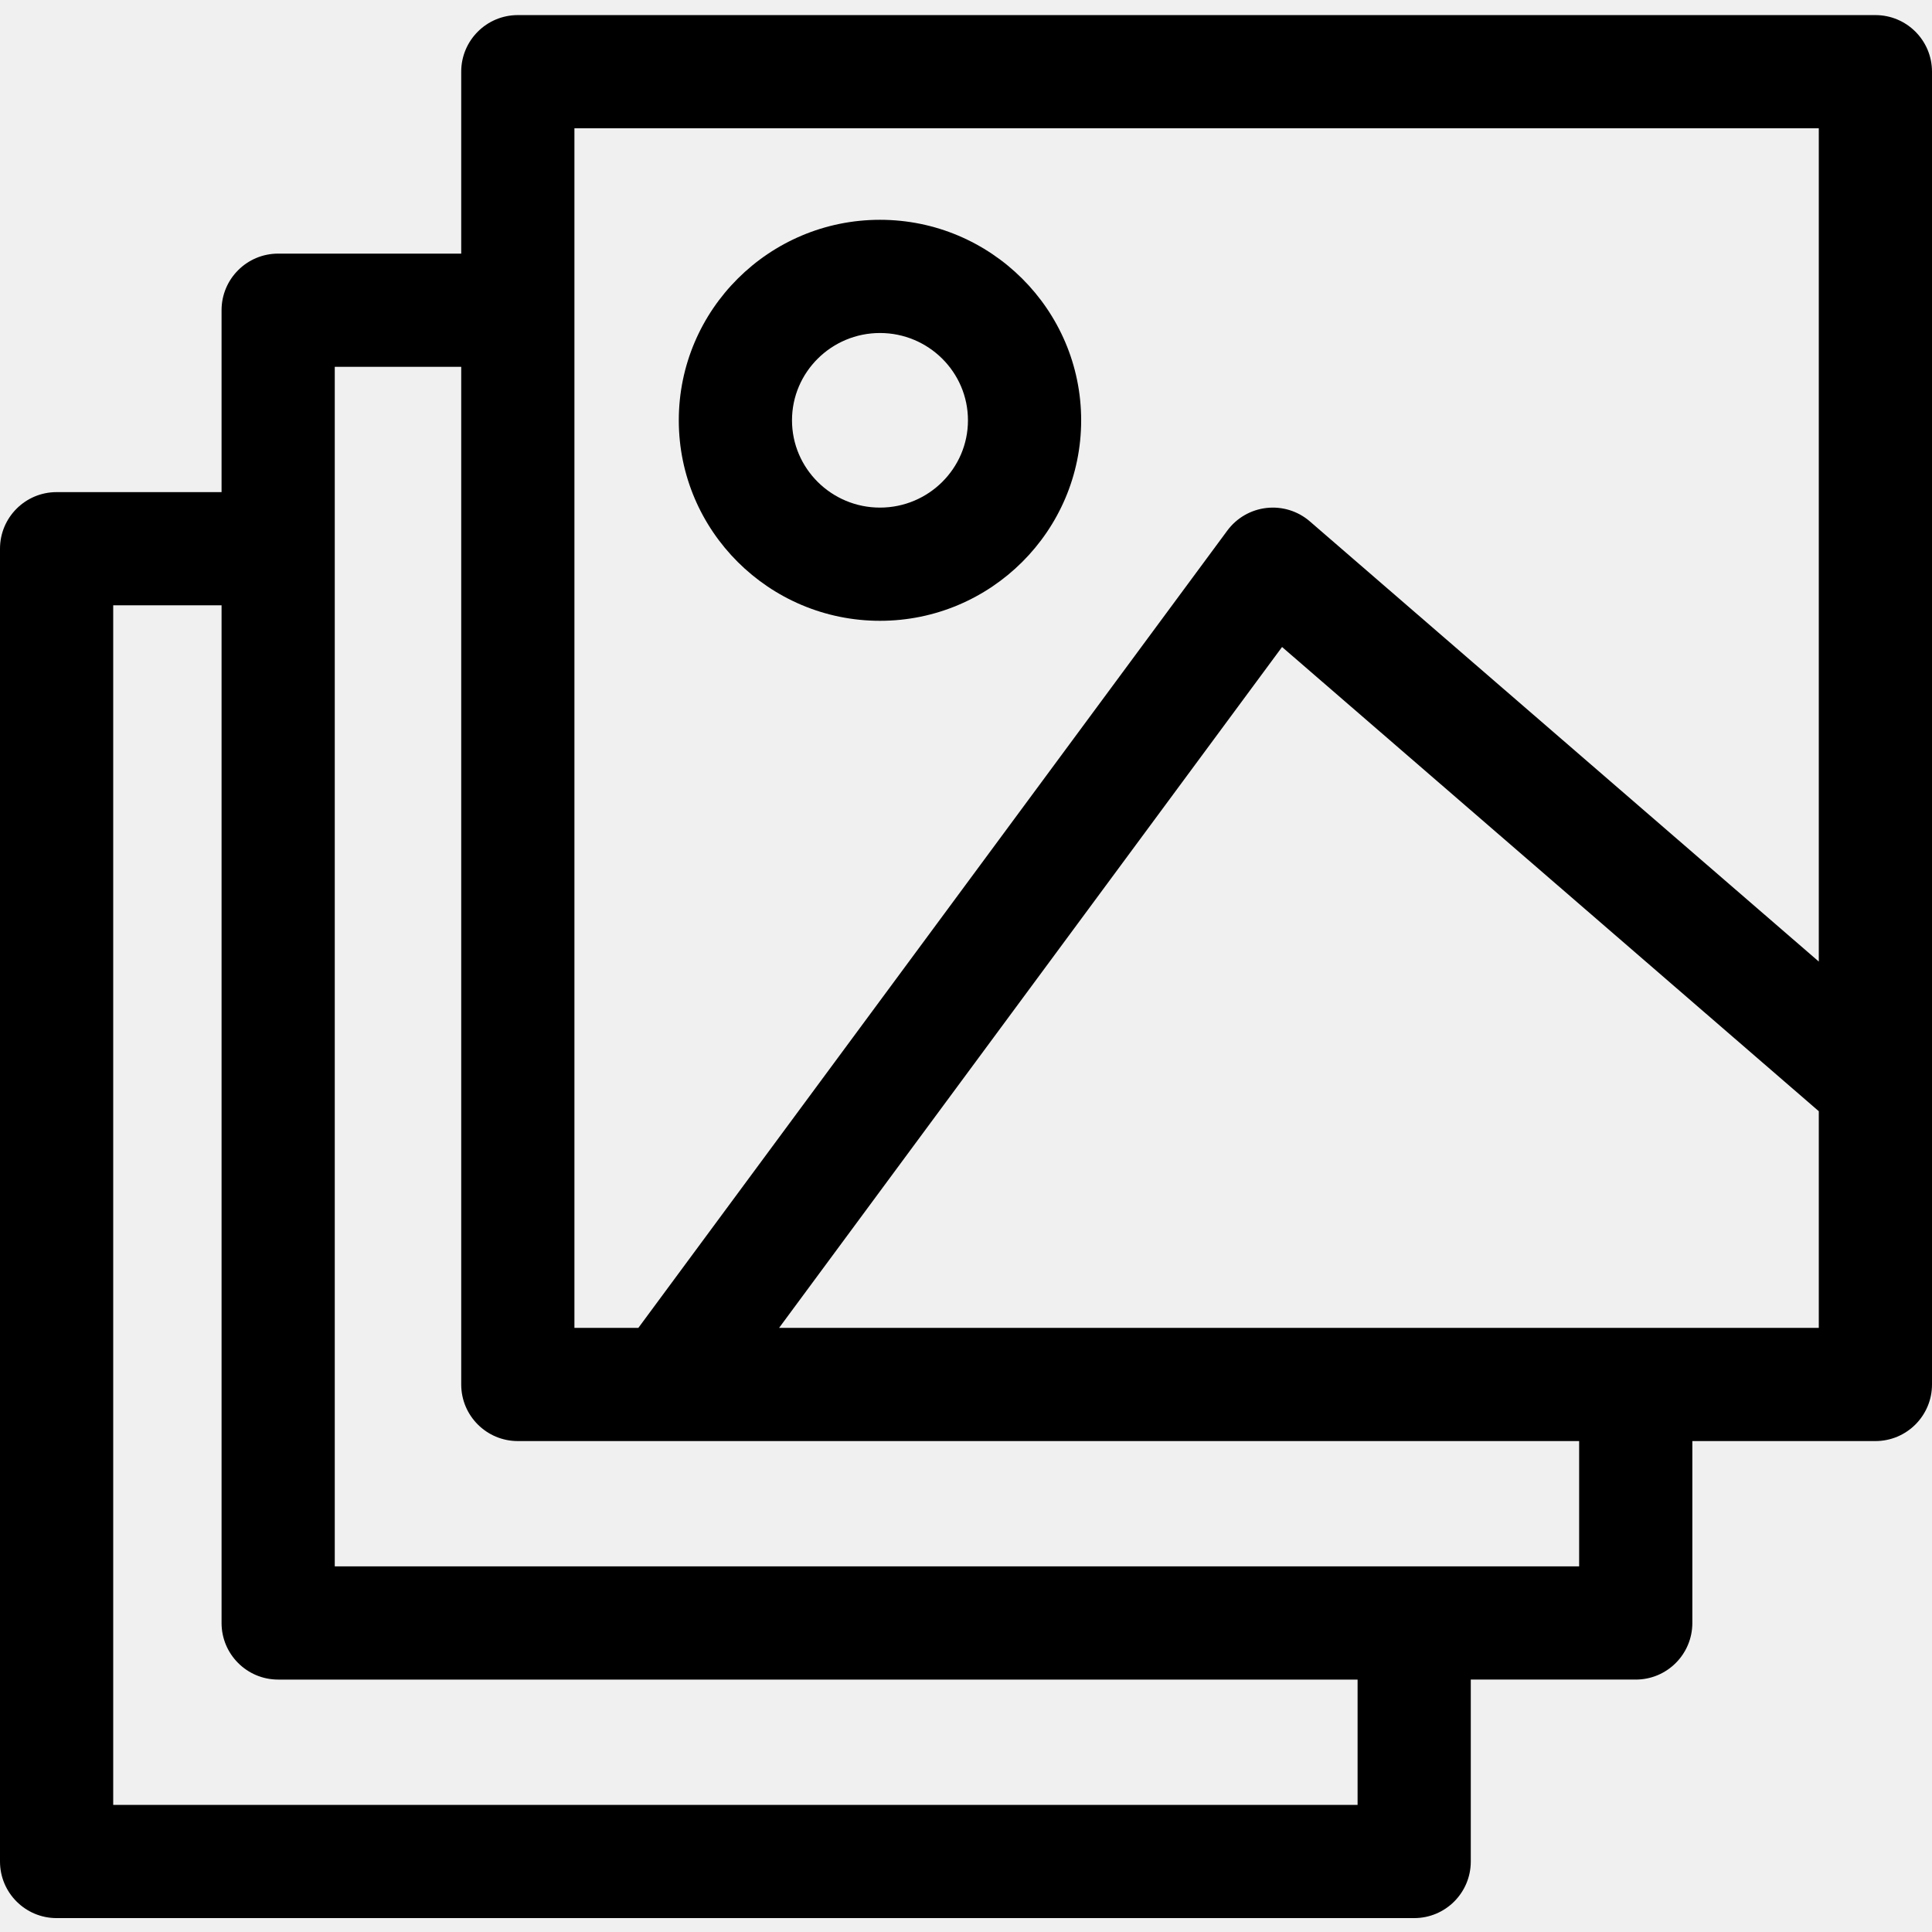
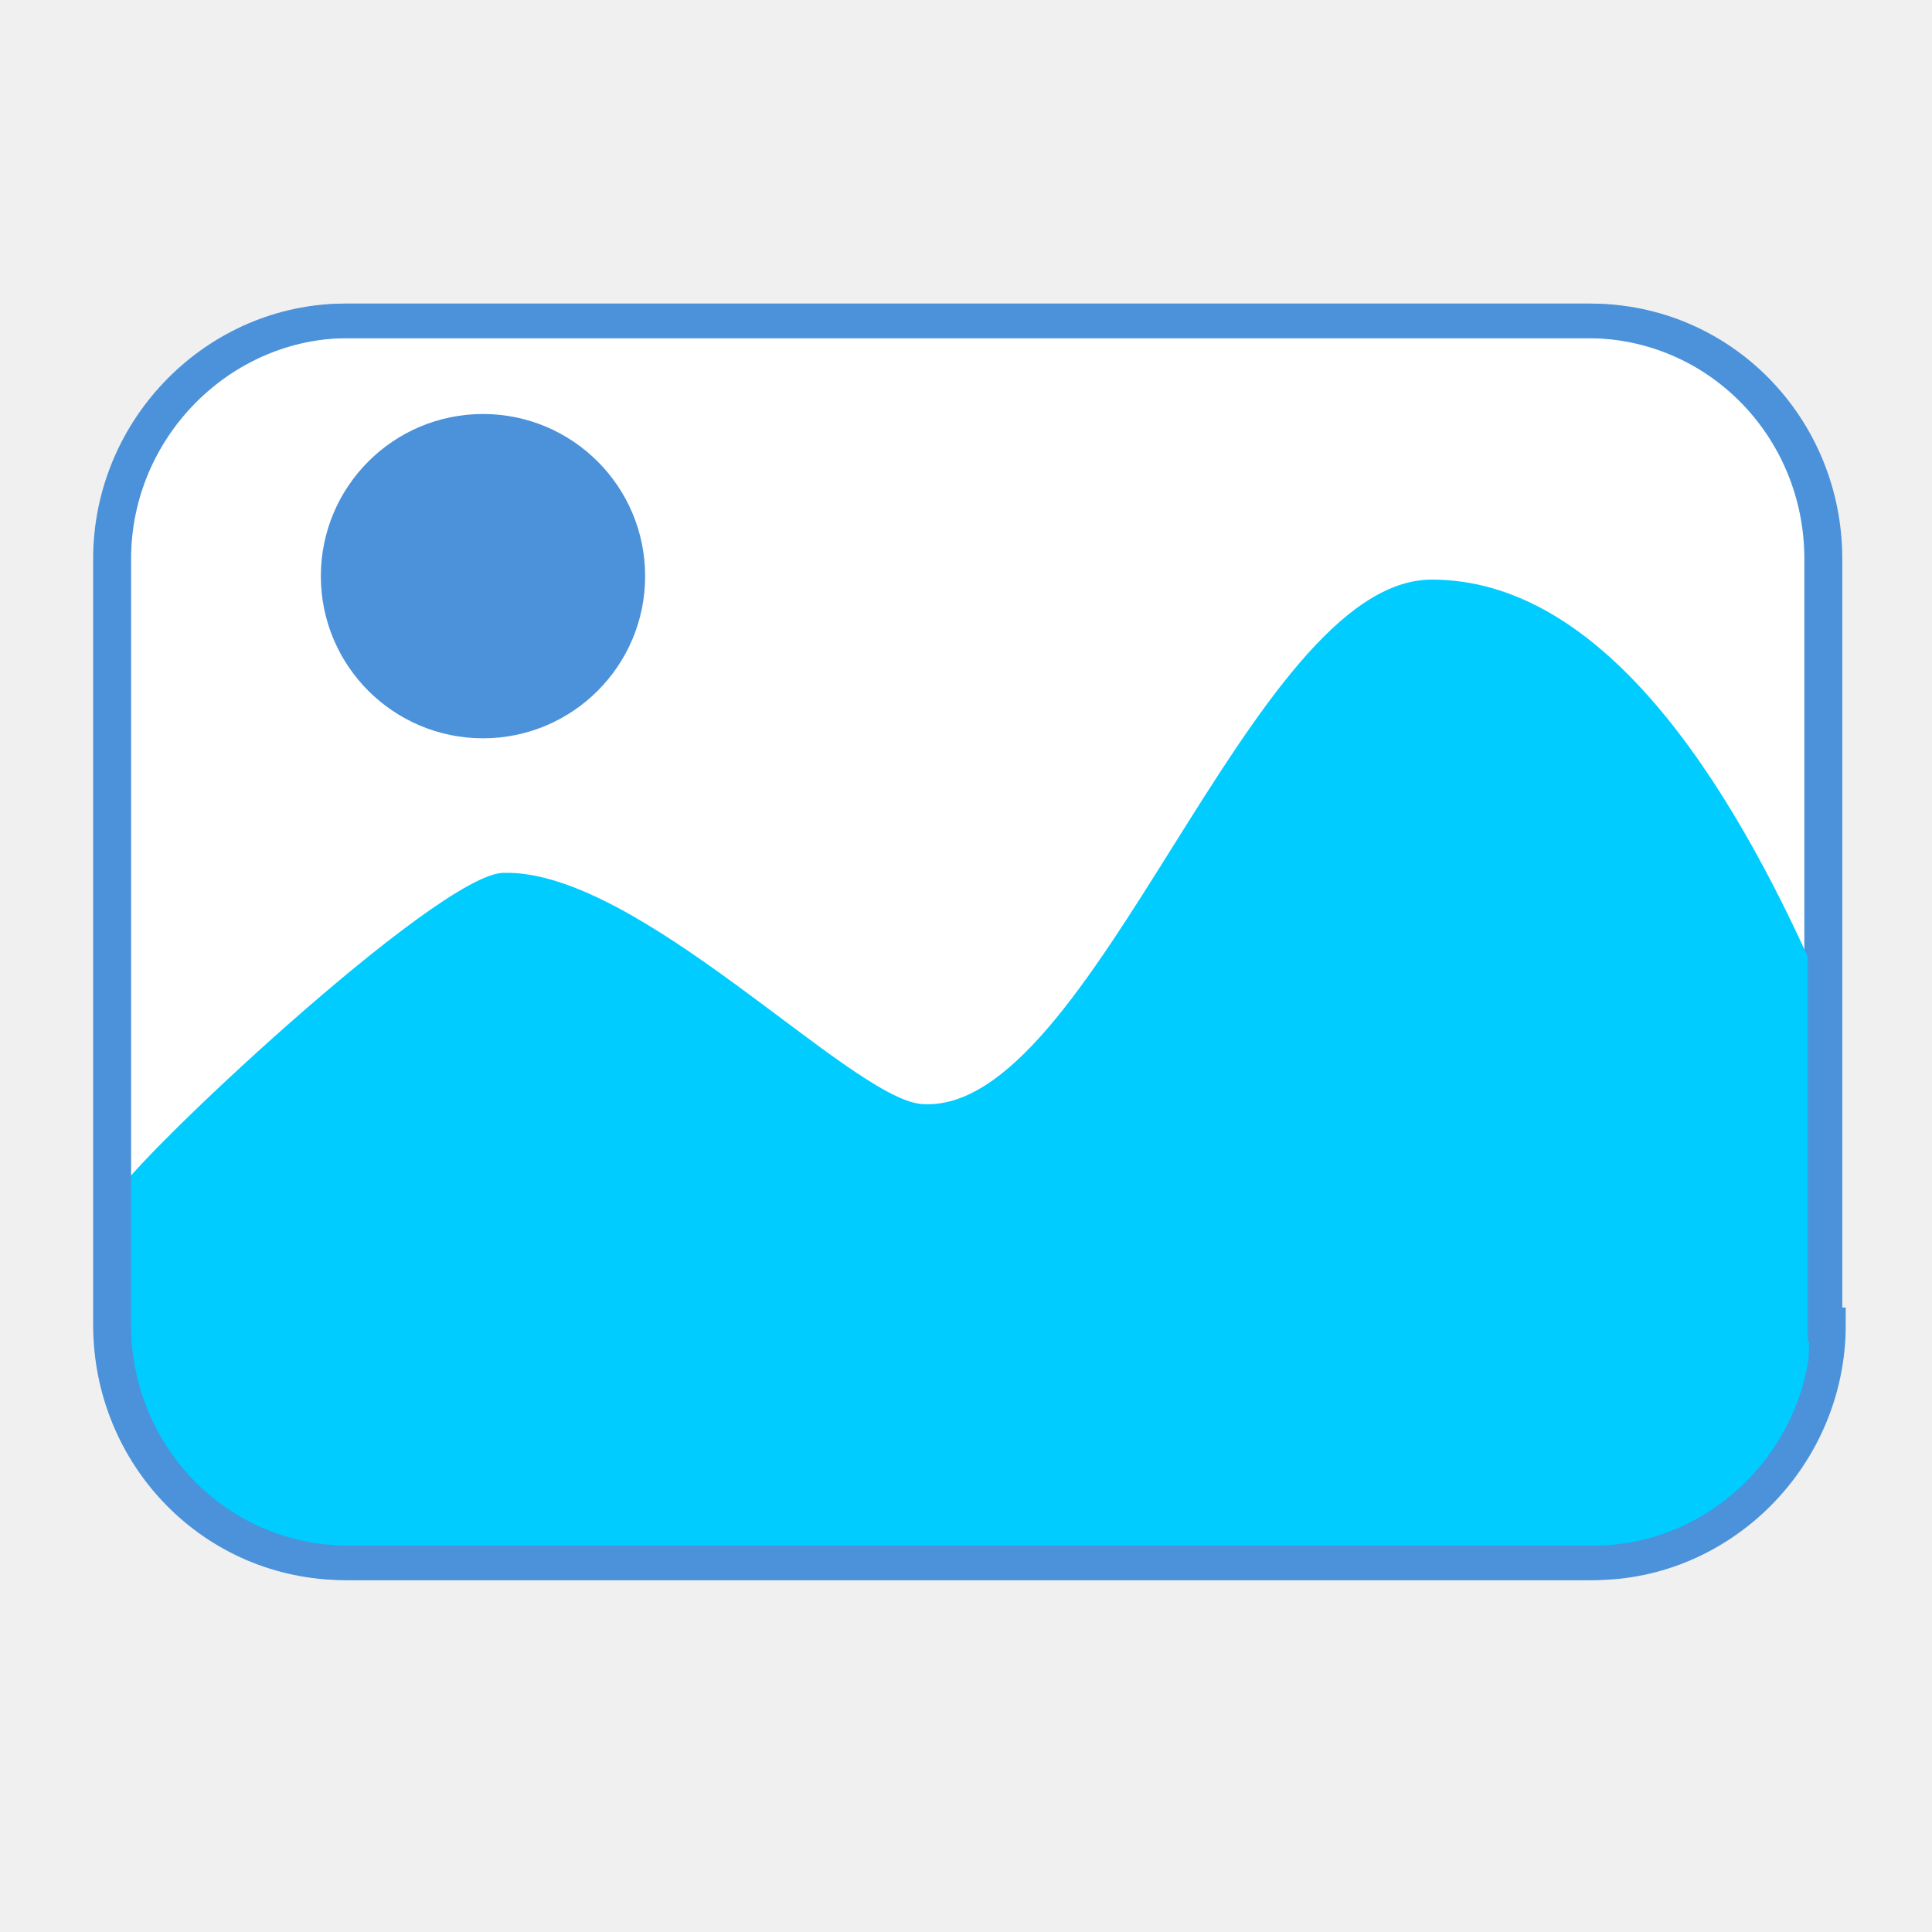
- <svg xmlns="http://www.w3.org/2000/svg" height="512pt" viewBox="0 -4 512 512" width="512pt">
-   <path d="m497 0h-359.773c-8.285 0-15 6.715-15 15v48.211h-48.512c-8.285 0-15 6.715-15 15v48.207h-43.715c-8.285 0-15 6.715-15 15v347.898c0 8.285 6.715 15 15 15h359.773c8.285 0 15-6.715 15-15v-48.211h43.715c8.285 0 15-6.715 15-15v-48.207h48.512c8.285 0 15-6.715 15-15v-347.898c0-8.285-6.715-15-15-15zm-344.773 30h329.773v220.824l-134.871-116.648c-3.16-2.734-7.32-4.027-11.473-3.562-4.148.461-7.922 2.633-10.406 5.996l-156.078 211.289h-16.945zm207.547 444.316h-329.773v-317.898h28.715v269.688c0 8.285 6.715 15 15 15h286.059zm58.715-63.211h-329.773v-317.895h33.512v269.688c0 8.285 6.715 15 15 15h281.262zm-212.02-63.207 133.289-180.438 142.242 123.027v57.41zm0 0" />
-   <path d="m233.203 160.52c29.398 0 53.316-23.836 53.316-53.133 0-29.301-23.918-53.137-53.316-53.137s-53.316 23.836-53.316 53.137c0 29.297 23.918 53.133 53.316 53.133zm0-76.27c12.859 0 23.316 10.379 23.316 23.137 0 12.754-10.457 23.133-23.316 23.133-12.855 0-23.316-10.379-23.316-23.133 0-12.758 10.461-23.137 23.316-23.137zm0 0" />
+ <svg xmlns="http://www.w3.org/2000/svg" version="1.1" id="Layer_1" x="0px" y="0px" viewBox="0 0 56 56" style="enable-background:new 0 0 56 56;" xml:space="preserve">
+   <style type="text/css">
+ 	.st0{fill:#FFFFFF;stroke:#4B92DB;stroke-miterlimit:10;}
+ 	.st1{display:none;}
+ 	.st2{display:inline;}
+ 	.st3{fill:none;stroke:#000000;stroke-width:5;stroke-miterlimit:10;}
+ 	.st4{fill:none;stroke:#000000;stroke-miterlimit:10;}
+ 	.st5{fill:#00D5F4;stroke:#4B92DB;stroke-miterlimit:10;}
+ 	.st6{fill:#00D5F4;}
+ 	.st7{fill:#00CCFF;}
+ 	.st8{fill:none;stroke:#4B92DB;stroke-miterlimit:10;}
+ 	.st9{fill:#4B92DB;stroke:#4B92DB;stroke-miterlimit:10;}
+ </style>
+   <path class="st0" d="M52.8,38.4c0,3.8-3.1,6.9-6.8,6.9h-6.7H10c-3.8,0-6.8-3.1-6.8-6.9V16.2c0-3.8,3.1-6.9,6.8-6.9h36  c3.8,0,6.8,3.1,6.8,6.9V38.4z" />
+   <g id="Layer_1_1_" class="st1">
+     <g class="st2">
+       <path pointer-events="none" class="st3" d="M2.5,52.5l50-50" />
+     </g>
+   </g>
+   <path class="st4" d="M29.9,22.4" />
+   <path class="st0" d="M-9,51.9" />
+   <path class="st5" d="M3.4,40.3" />
+   <path class="st6" d="M40.7,16.7" />
+   <path class="st6" d="M51.8,41.7" />
+   <path class="st6" d="M3.6,32.6" />
+   <path class="st7" d="M14.6,25.3c-1.9,0-10.9,8.5-11.2,9.3c-1,2.7-0.2,6.4,1.7,8.6c3,3.2,16.2,1.4,24.2,2.1c9.4,0.5,16.4,0.1,19-0.7  c1-0.3,2.7-1,3.9-2.8c0.2-0.3,0.2-1.3,0.2-1.4l0.3-12c-2.6-5.9-6.3-11.6-11.2-11.6c-5.3,0-9.8,15.6-14.8,15.2  C24.6,31.8,18.5,25.2,14.6,25.3z" />
+   <path class="st8" d="M53,38.4c0,3.8-3.1,6.9-6.8,6.9h-6.7H10.1c-3.8,0-6.8-3.1-6.8-6.9V16.2c0-3.8,3.1-6.9,6.8-6.9h36  c3.8,0,6.8,3.1,6.8,6.9v22.2H53z" />
+   <path class="st6" d="M52.3,41.7" />
+   <circle class="st9" cx="14" cy="16.7" r="4.2" />
</svg>
